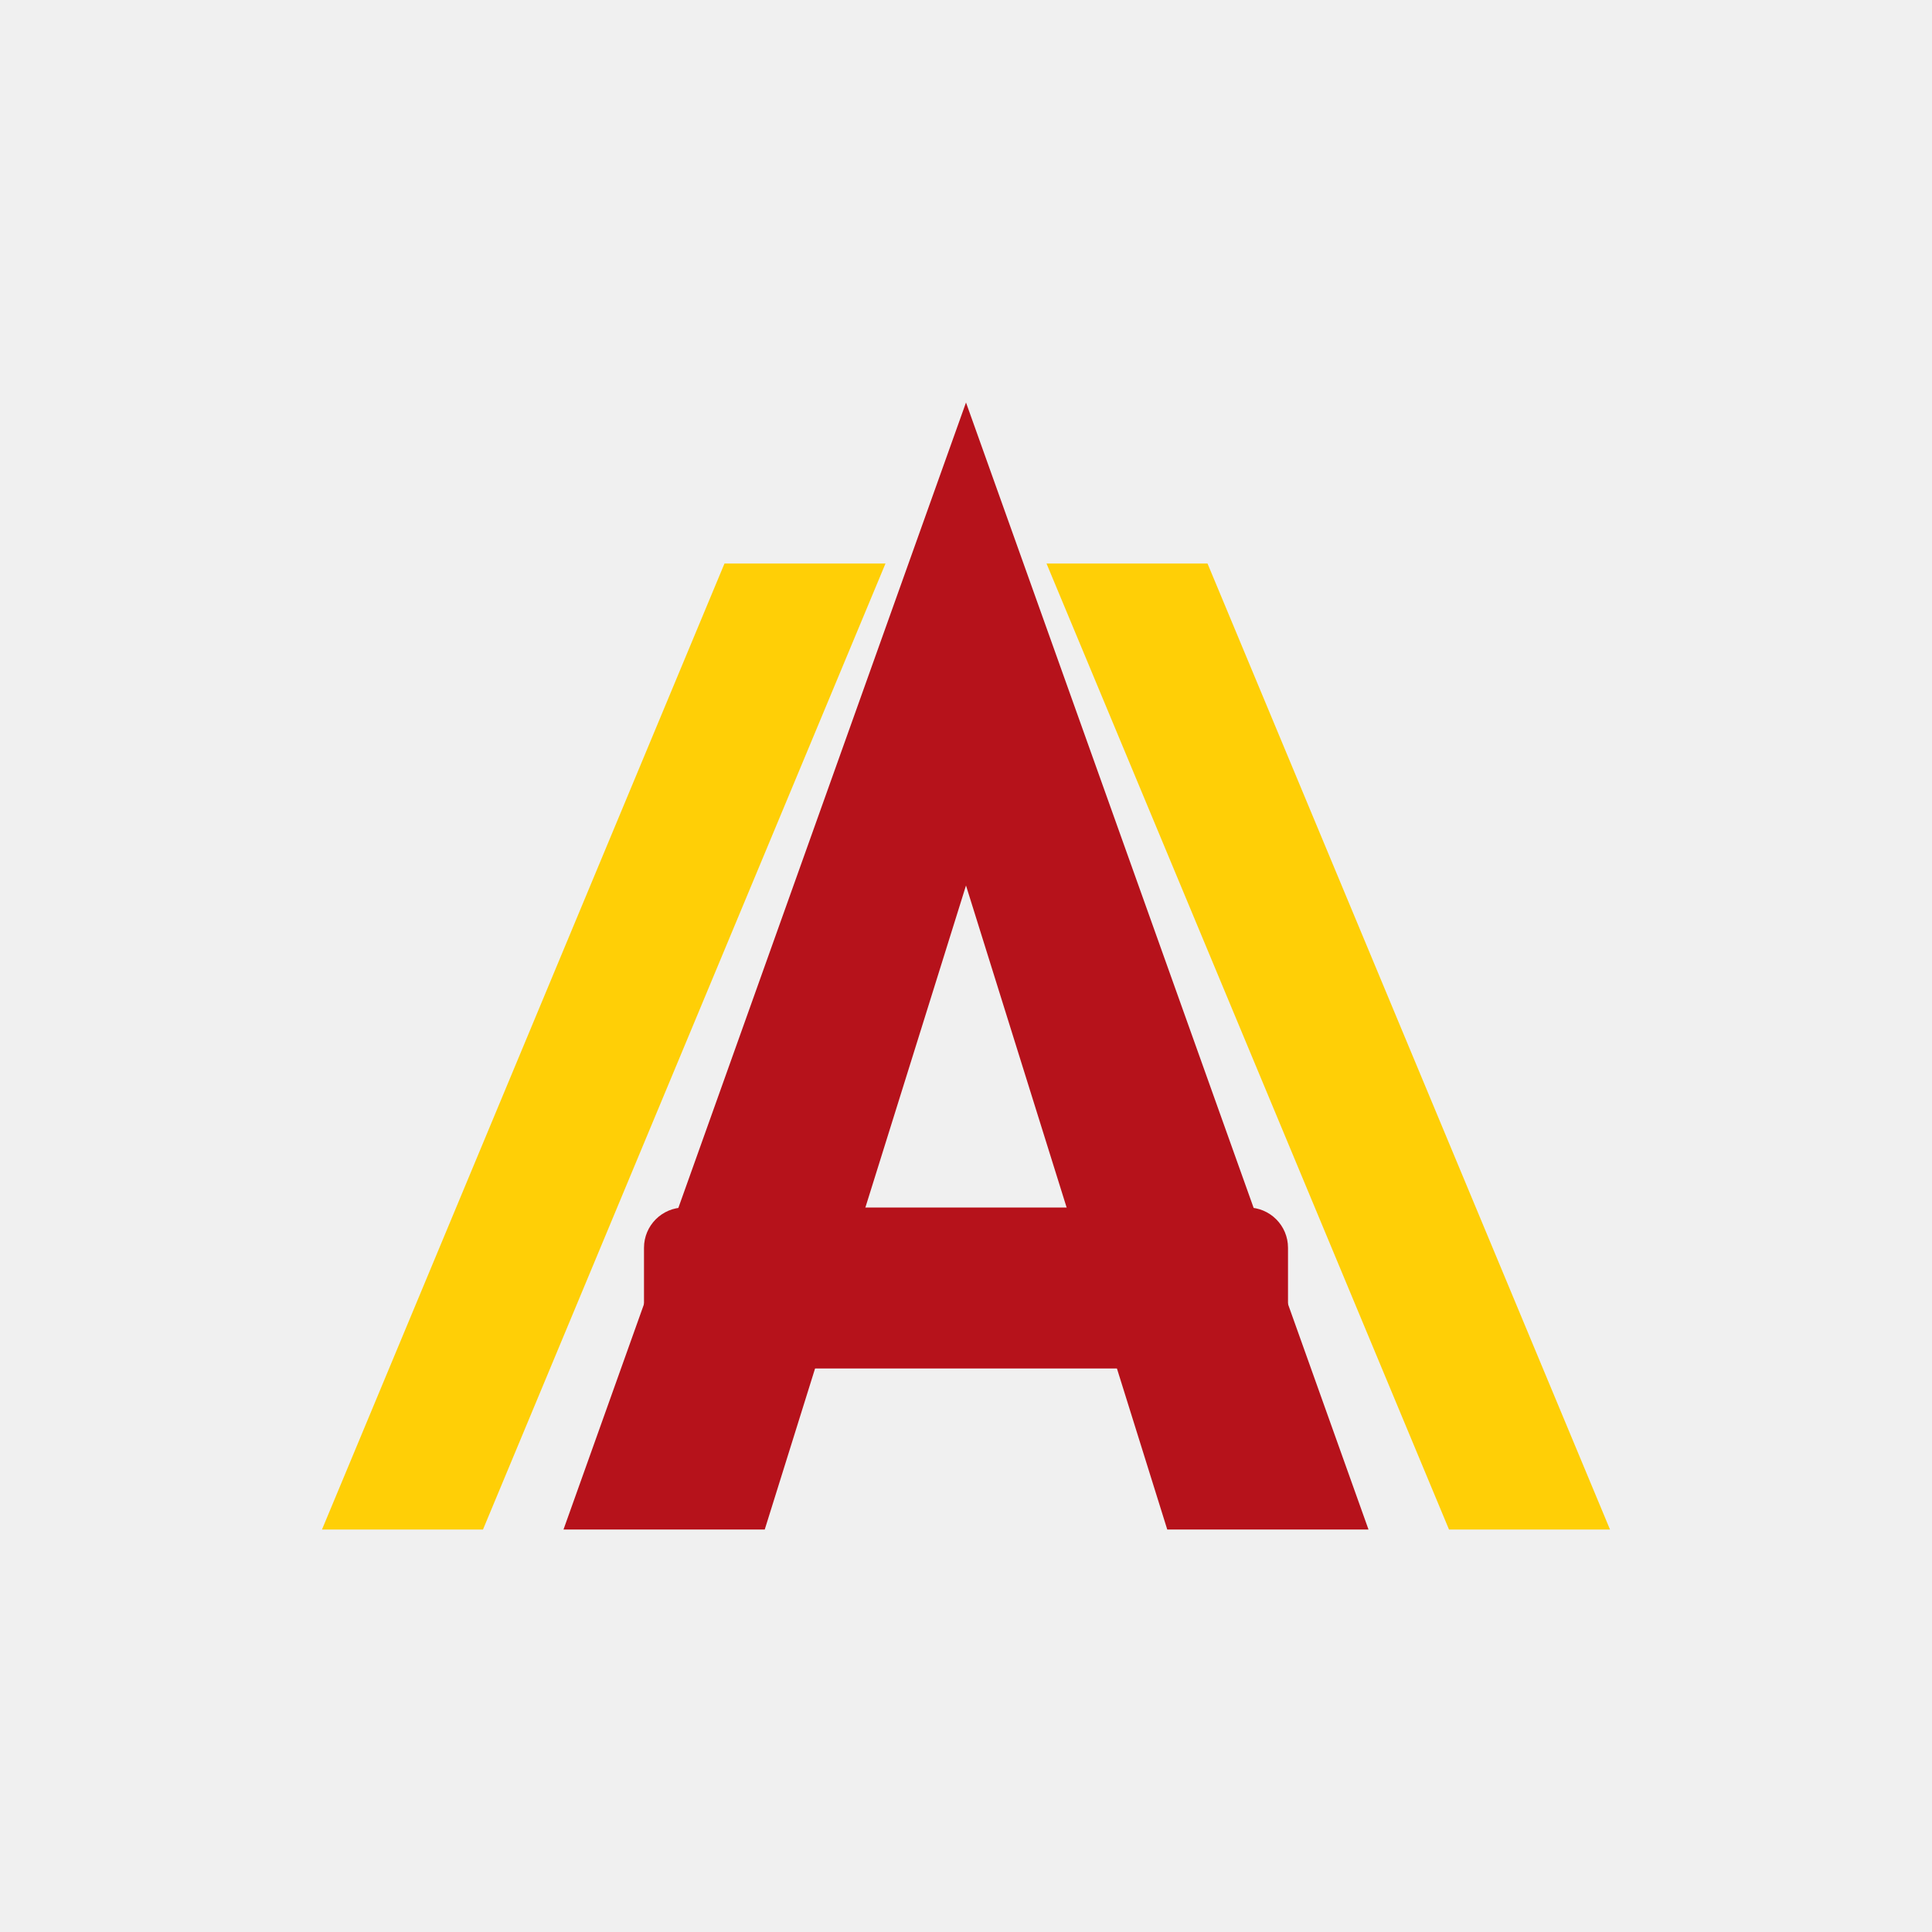
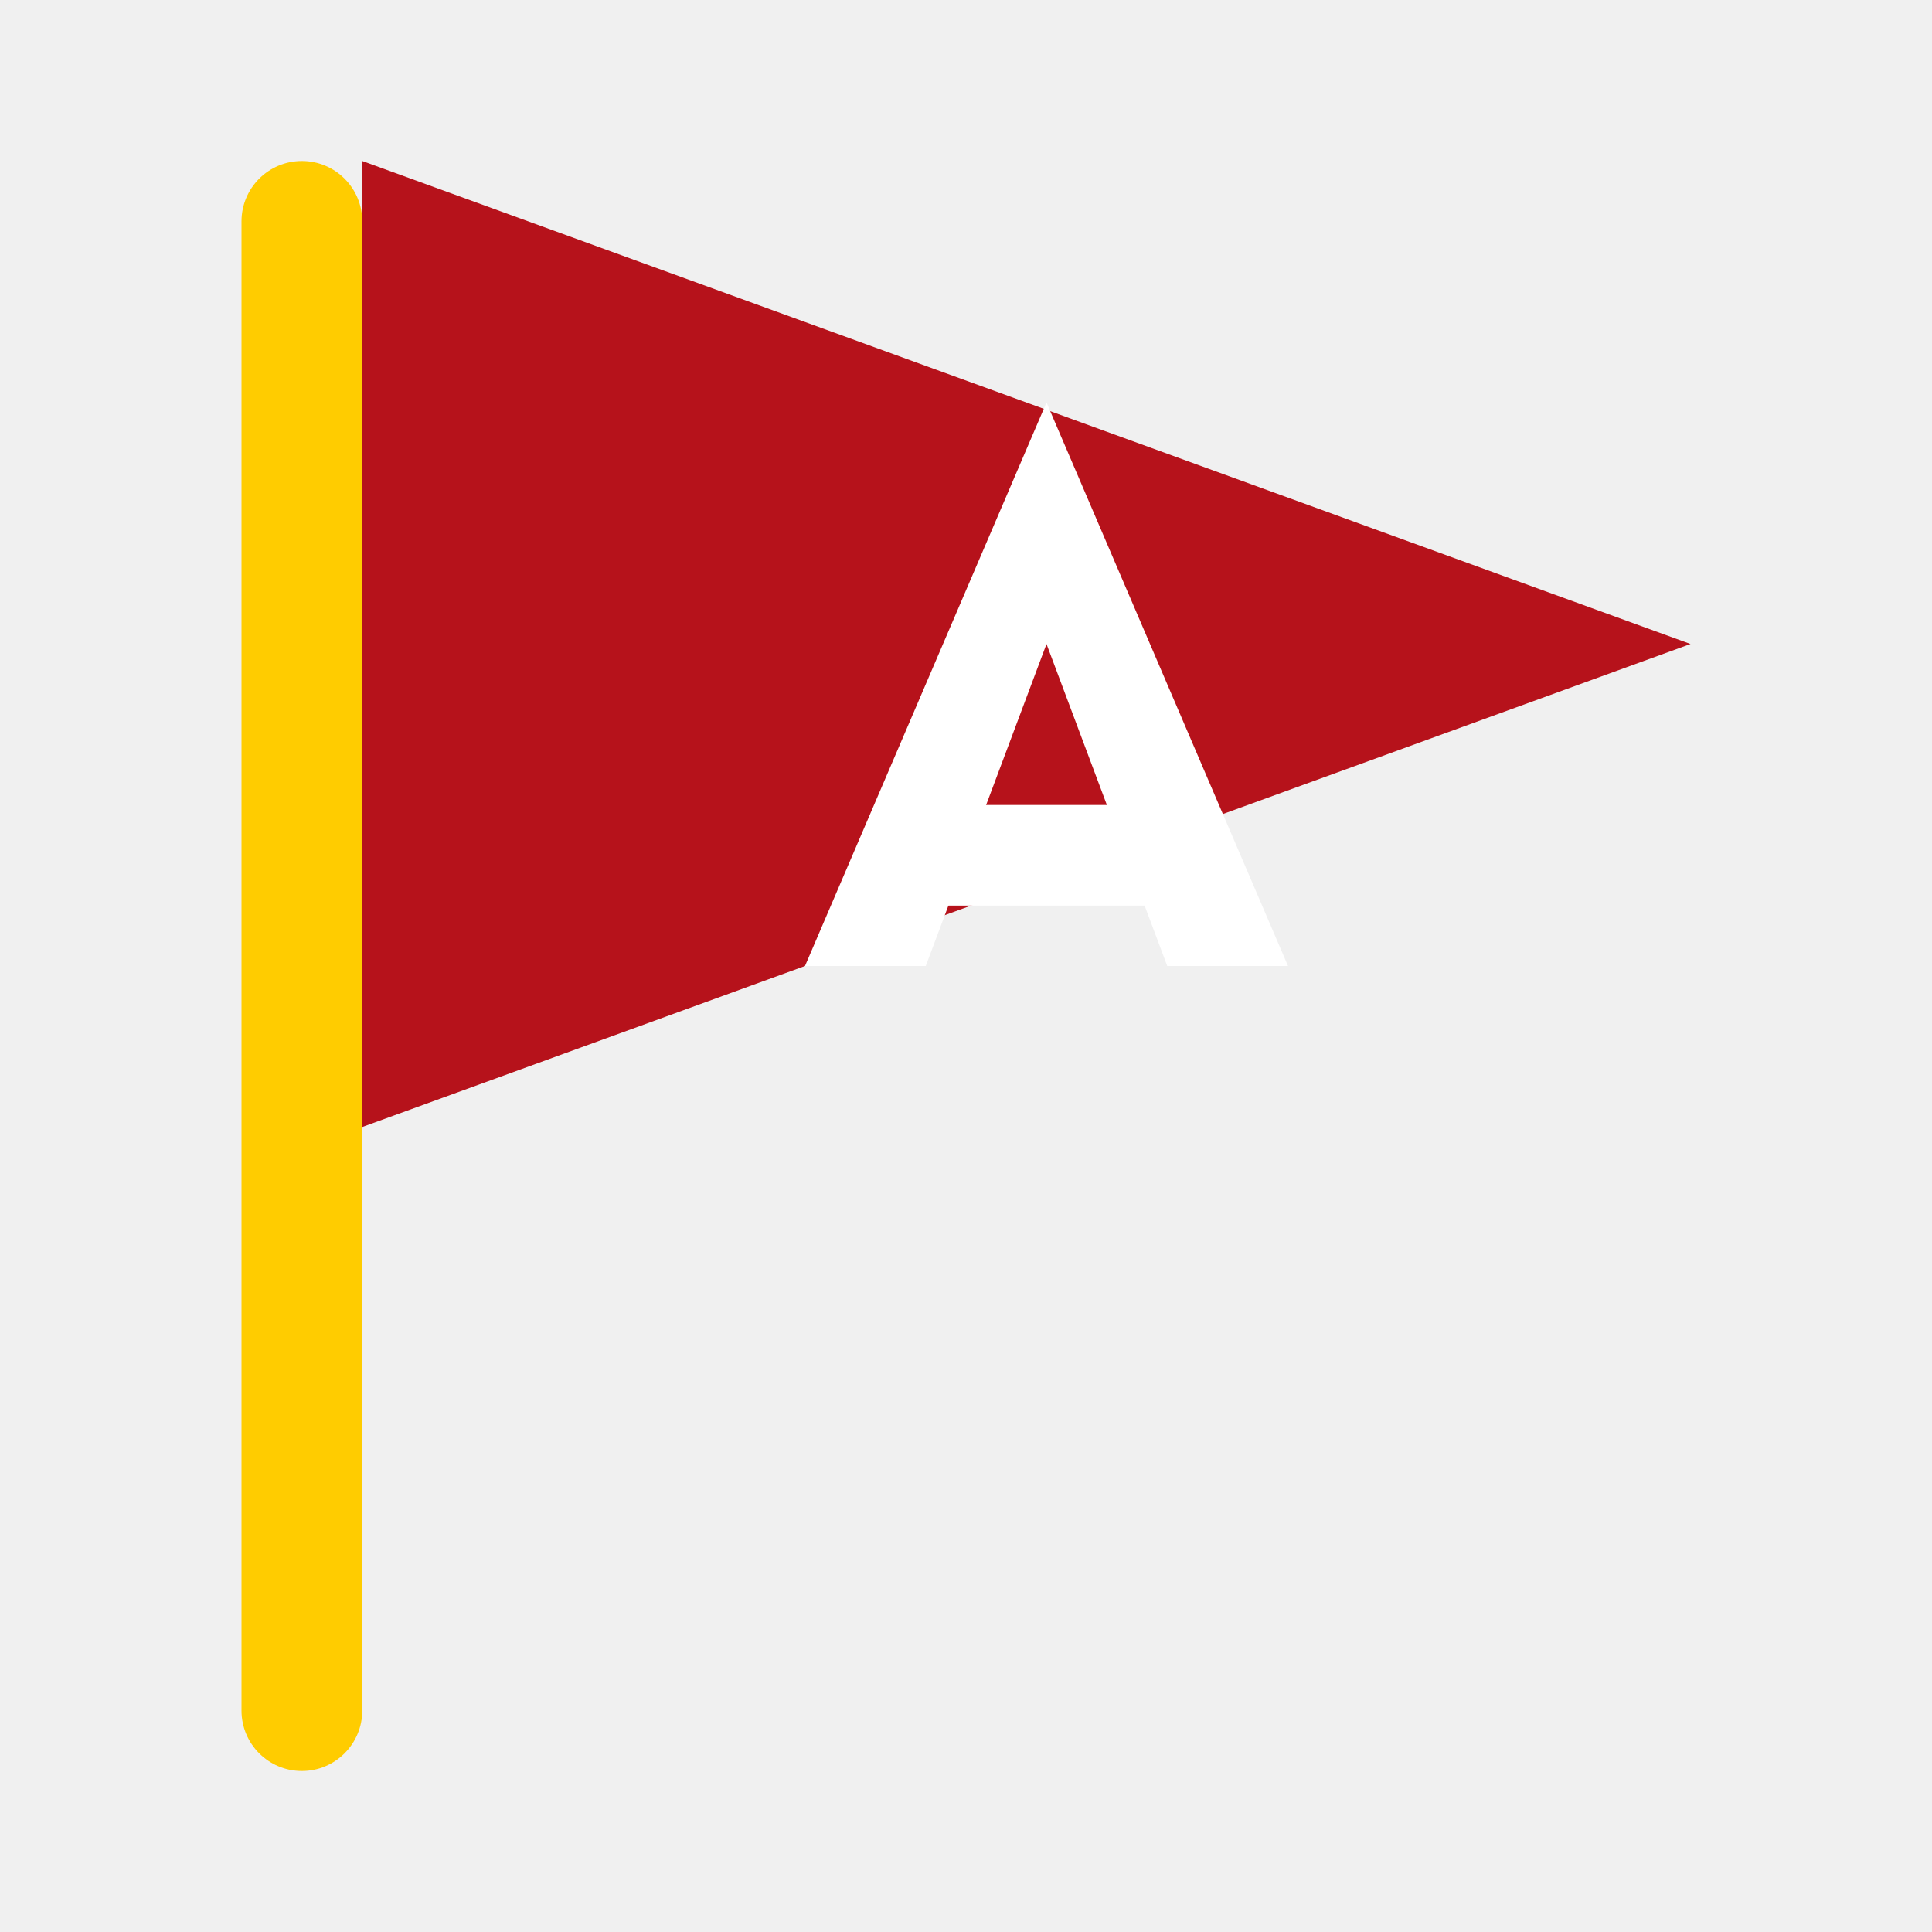
<svg xmlns="http://www.w3.org/2000/svg" viewBox="0 0 48 48">
-   <polygon points="14,38 24,10 34,38 29,38 24,22 19,38" fill="#B6121B" />
-   <polygon points="8,38 18,14 22,14 12,38" fill="#FFCF06" />
-   <polygon points="26,14 30,14 40,38 36,38" fill="#FFCF06" />
-   <rect x="16" y="30" width="16" height="4" rx="1" fill="#B6121B" />
+   <rect x="6" y="4" width="3" height="40" rx="1.5" fill="#FFCC00" />
+   <polygon points="9,4 42,16 9,28" fill="#B6121B" />
+   <polygon points="20,24 26,10 32,24 29,24 26,16 23,24" fill="#FFFFFF" />
+   <rect x="22" y="20" width="8" height="2.5" rx="0.5" fill="#FFFFFF" />
</svg>
